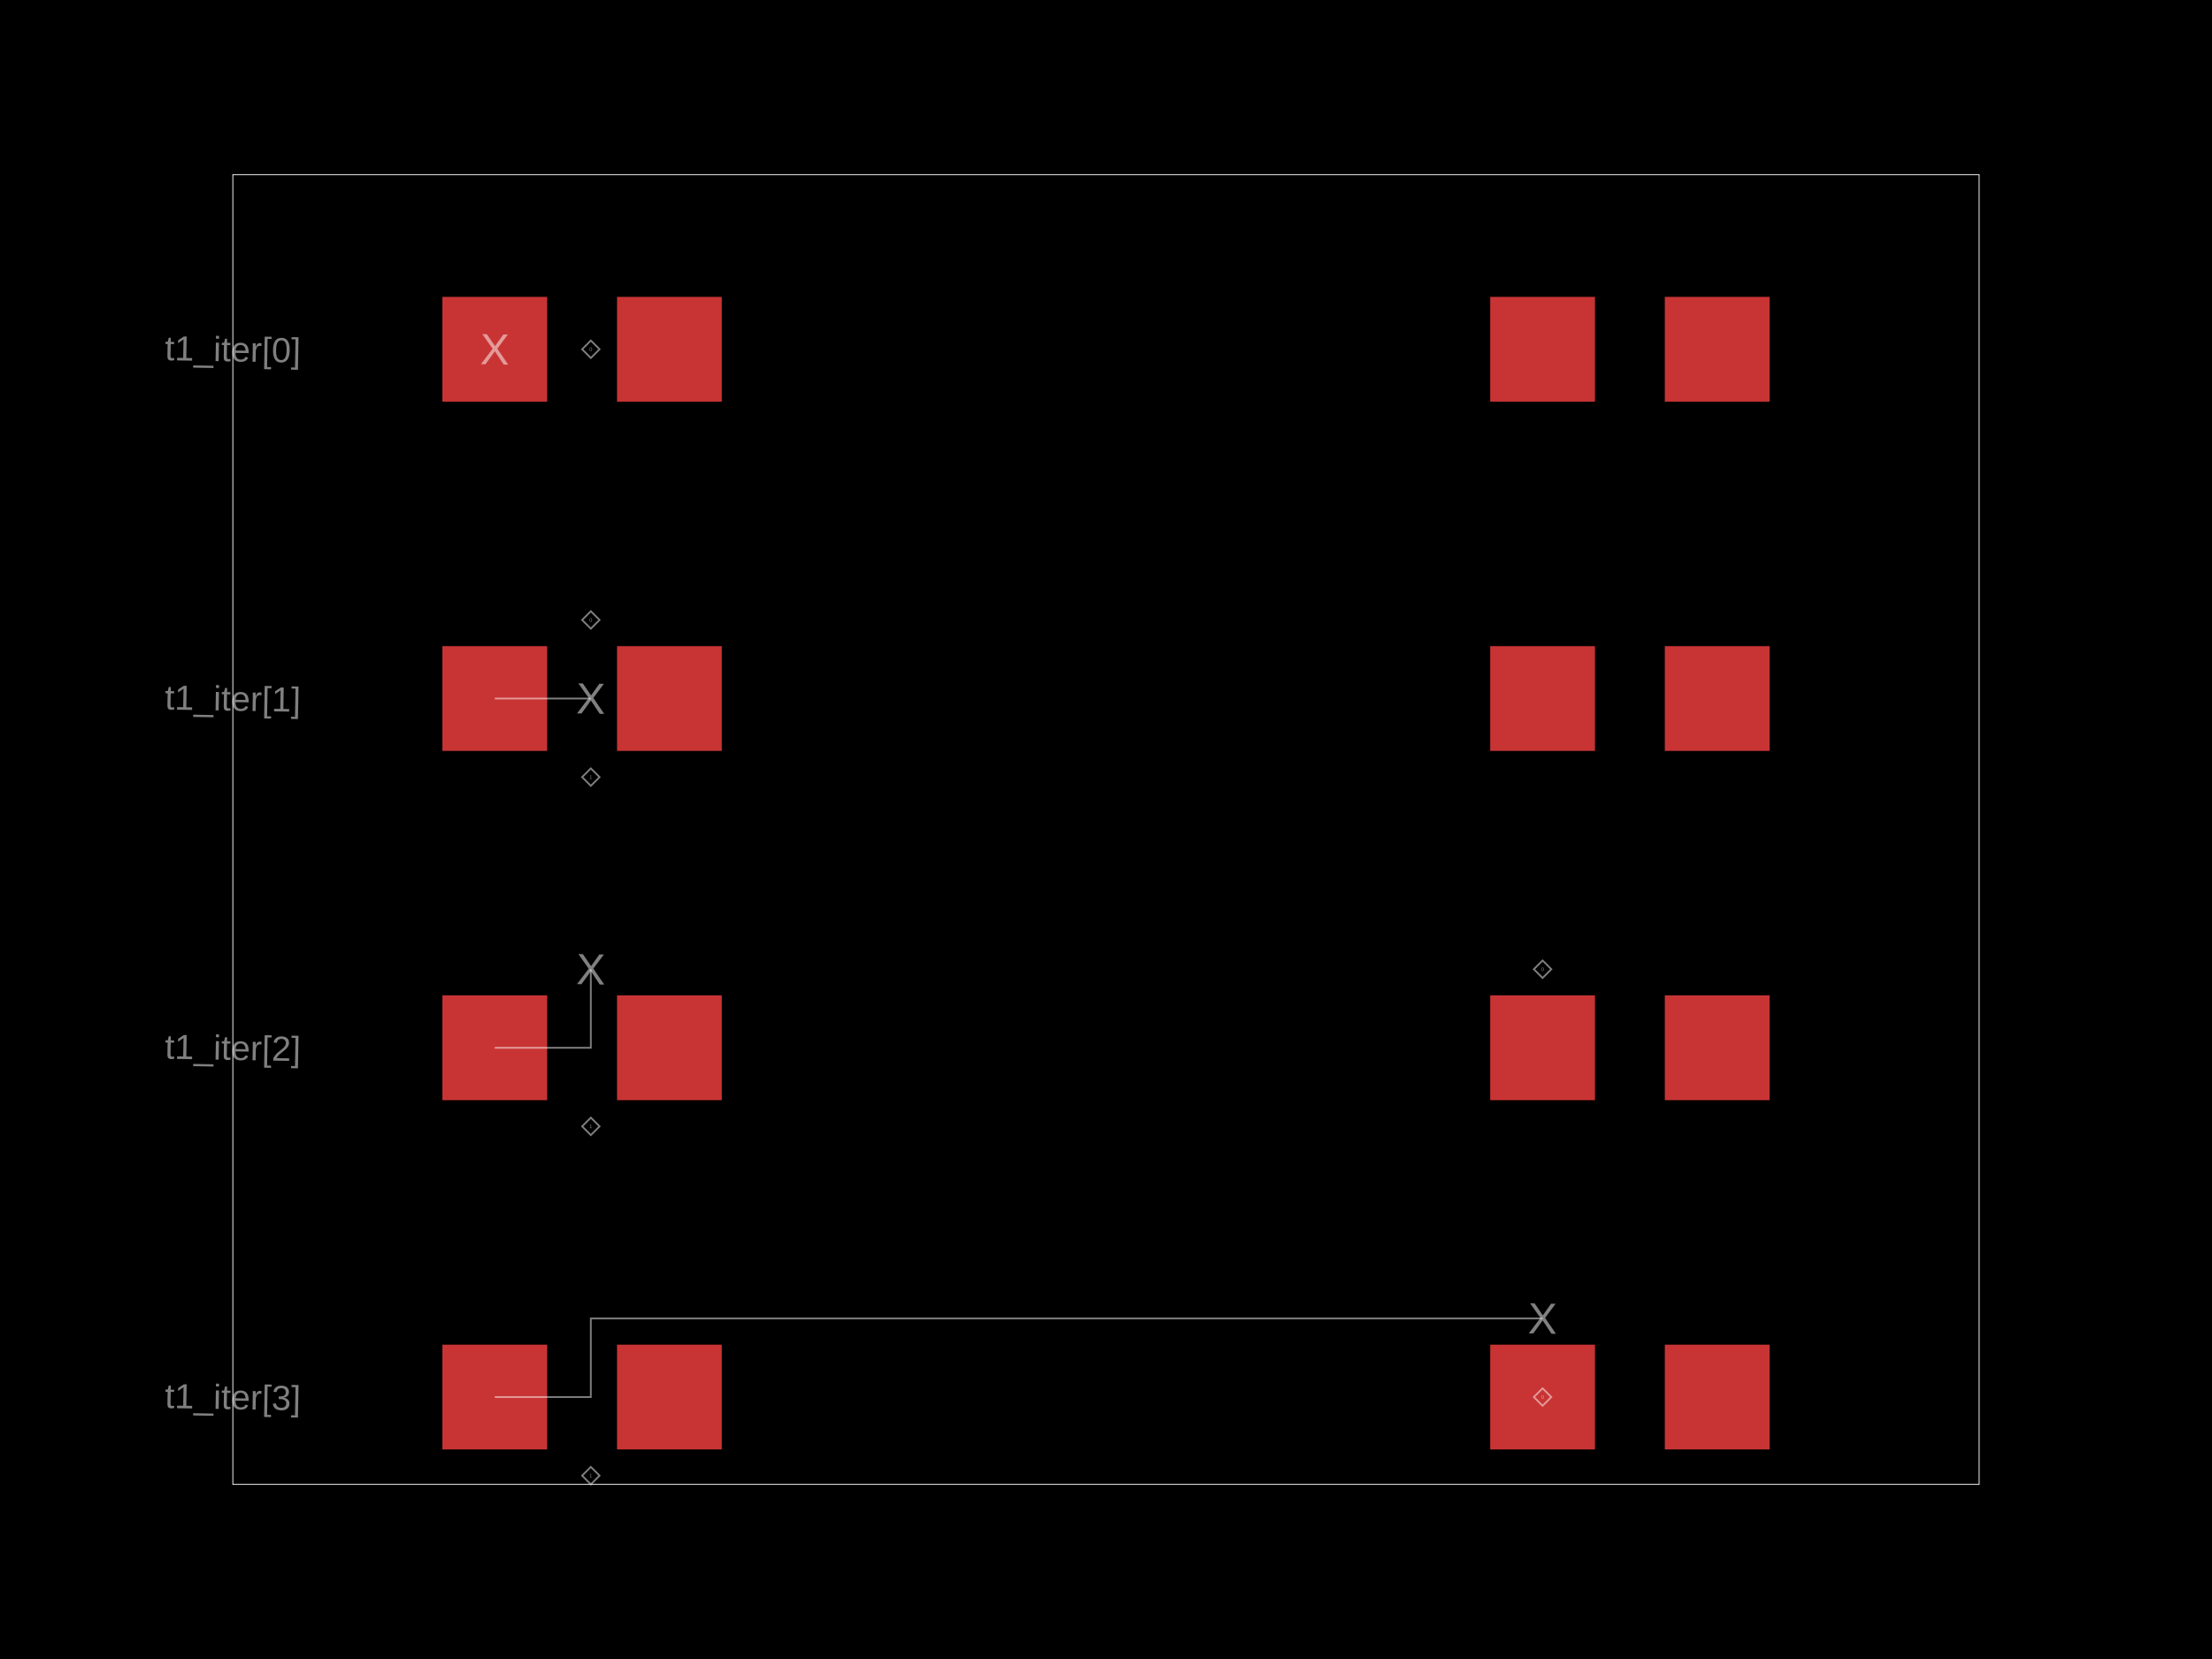
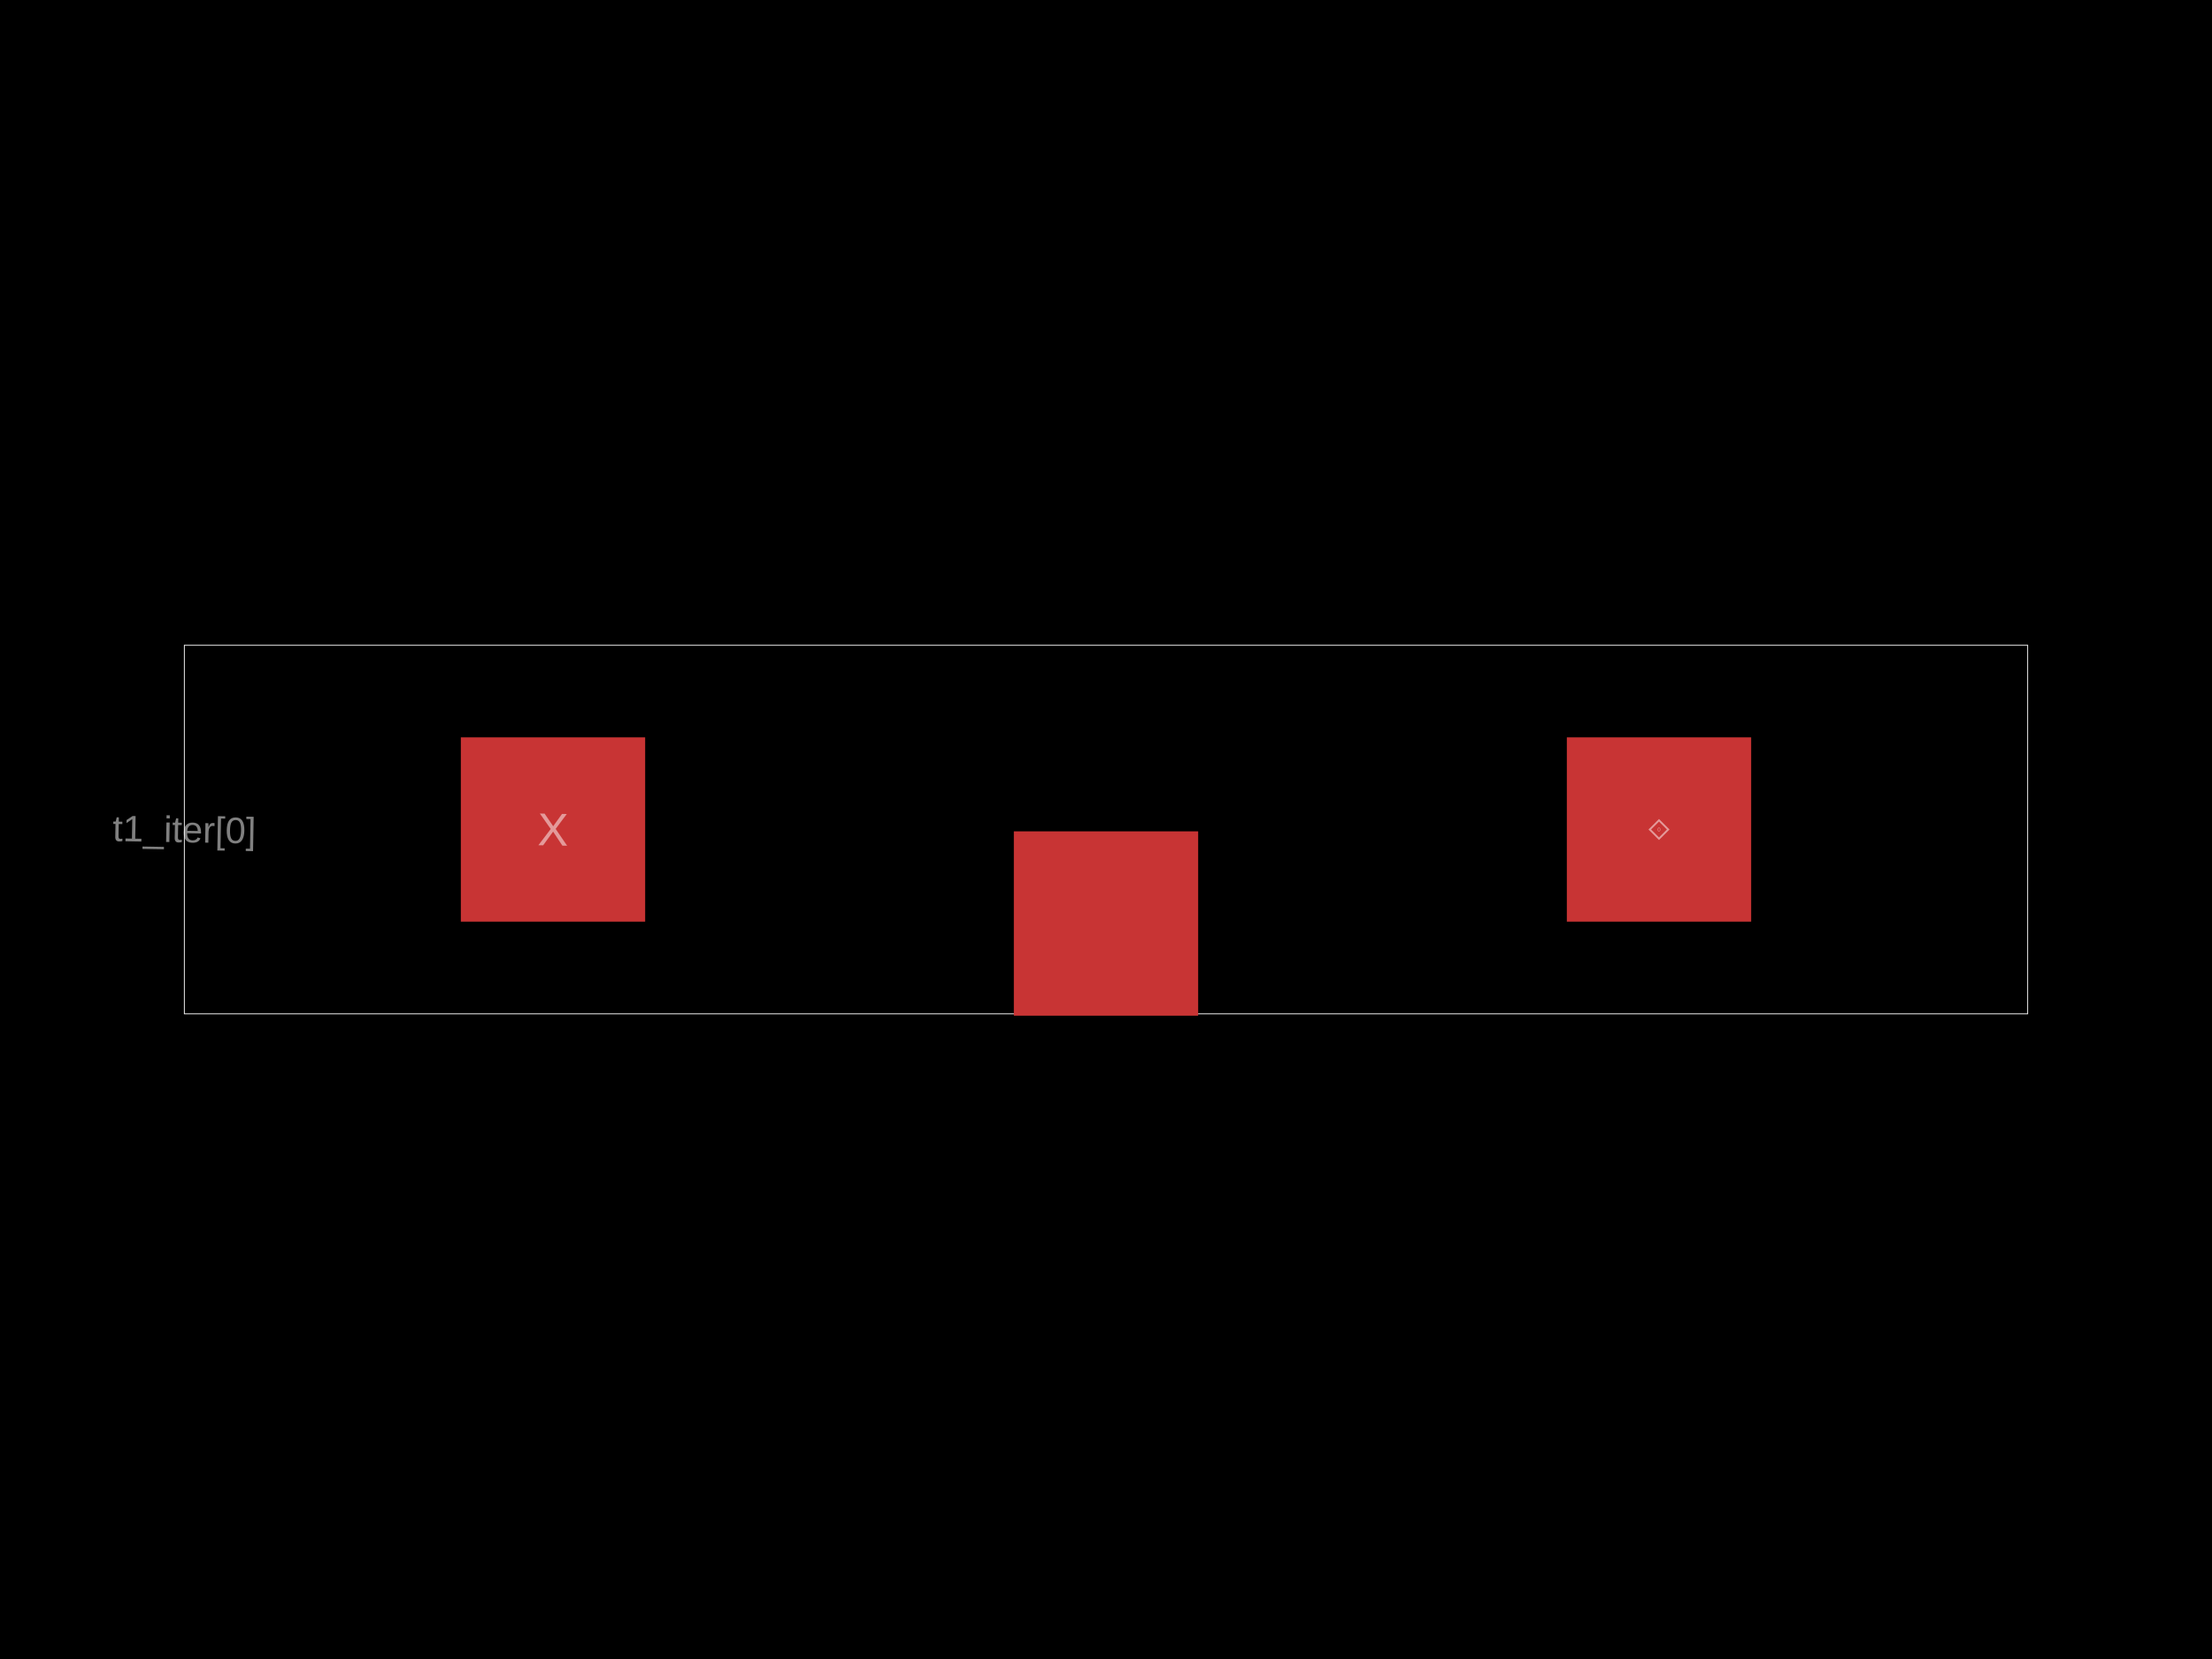
<svg xmlns="http://www.w3.org/2000/svg" width="800" height="600">
  <style>
              .pcb-board { fill: #000; }
              .pcb-trace { fill: none; }
              .pcb-hole-outer { fill: rgb(200, 52, 52); }
              .pcb-hole-inner { fill: rgb(255, 38, 226); }
              .pcb-pad { }
              .pcb-boundary { fill: none; stroke: #fff; stroke-width: 0.3; }
              .pcb-silkscreen { fill: none; }
              .pcb-silkscreen-top { stroke: #f2eda1; }
              .pcb-silkscreen-bottom { stroke: #f2eda1; }
              .pcb-silkscreen-text { fill: #f2eda1; }
            </style>
  <rect class="pcb-board" x="0" y="0" width="800" height="600" />
-   <rect class="pcb-boundary" x="84.211" y="63.158" width="631.579" height="473.684" />
-   <g transform="translate(210.5263, 126.3158) rotate(0) scale(1, -1)">
-     <rect class="pcb-component" x="-50.526" y="-18.947" width="101.053" height="37.895" />
-     <rect class="pcb-component-outline" x="-50.526" y="-18.947" width="101.053" height="37.895" />
+   <rect class="pcb-boundary" x="66.667" y="233.333" width="666.667" height="133.333" />
+   <g transform="translate(200, 300) rotate(0) scale(1, -1)">
+     <rect class="pcb-component" x="0" y="0" width="0" height="0" />
+     <rect class="pcb-component-outline" x="0" y="0" width="0" height="0" />
  </g>
-   <g transform="translate(589.4737, 126.3158) rotate(0) scale(1, -1)">
-     <rect class="pcb-component" x="-50.526" y="-18.947" width="101.053" height="37.895" />
-     <rect class="pcb-component-outline" x="-50.526" y="-18.947" width="101.053" height="37.895" />
+   <g transform="translate(600, 300) rotate(0) scale(1, -1)">
+     <rect class="pcb-component" x="0" y="0" width="0" height="0" />
+     <rect class="pcb-component-outline" x="0" y="0" width="0" height="0" />
  </g>
-   <g transform="translate(210.5263, 252.6316) rotate(0) scale(1, -1)">
-     <rect class="pcb-component" x="-50.526" y="-18.947" width="101.053" height="37.895" />
-     <rect class="pcb-component-outline" x="-50.526" y="-18.947" width="101.053" height="37.895" />
+   <g transform="translate(400, 334) rotate(0) scale(1, -1)">
+     <rect class="pcb-component" x="0" y="0" width="0" height="0" />
+     <rect class="pcb-component-outline" x="0" y="0" width="0" height="0" />
  </g>
-   <g transform="translate(589.4737, 252.6316) rotate(0) scale(1, -1)">
-     <rect class="pcb-component" x="-50.526" y="-18.947" width="101.053" height="37.895" />
-     <rect class="pcb-component-outline" x="-50.526" y="-18.947" width="101.053" height="37.895" />
-   </g>
-   <g transform="translate(210.5263, 378.9474) rotate(0) scale(1, -1)">
-     <rect class="pcb-component" x="-50.526" y="-18.947" width="101.053" height="37.895" />
-     <rect class="pcb-component-outline" x="-50.526" y="-18.947" width="101.053" height="37.895" />
-   </g>
-   <g transform="translate(589.4737, 378.9474) rotate(0) scale(1, -1)">
-     <rect class="pcb-component" x="-50.526" y="-18.947" width="101.053" height="37.895" />
-     <rect class="pcb-component-outline" x="-50.526" y="-18.947" width="101.053" height="37.895" />
-   </g>
-   <g transform="translate(210.5263, 505.2632) rotate(0) scale(1, -1)">
-     <rect class="pcb-component" x="-50.526" y="-18.947" width="101.053" height="37.895" />
-     <rect class="pcb-component-outline" x="-50.526" y="-18.947" width="101.053" height="37.895" />
-   </g>
-   <g transform="translate(589.4737, 505.2632) rotate(0) scale(1, -1)">
-     <rect class="pcb-component" x="-50.526" y="-18.947" width="101.053" height="37.895" />
-     <rect class="pcb-component-outline" x="-50.526" y="-18.947" width="101.053" height="37.895" />
-   </g>
-   <rect class="pcb-pad" fill="rgb(200, 52, 52)" x="160" y="107.368" width="37.895" height="37.895" />
-   <rect class="pcb-pad" fill="rgb(200, 52, 52)" x="223.158" y="107.368" width="37.895" height="37.895" />
-   <rect class="pcb-pad" fill="rgb(200, 52, 52)" x="538.947" y="107.368" width="37.895" height="37.895" />
-   <rect class="pcb-pad" fill="rgb(200, 52, 52)" x="602.105" y="107.368" width="37.895" height="37.895" />
-   <rect class="pcb-pad" fill="rgb(200, 52, 52)" x="160" y="233.684" width="37.895" height="37.895" />
-   <rect class="pcb-pad" fill="rgb(200, 52, 52)" x="223.158" y="233.684" width="37.895" height="37.895" />
-   <rect class="pcb-pad" fill="rgb(200, 52, 52)" x="538.947" y="233.684" width="37.895" height="37.895" />
-   <rect class="pcb-pad" fill="rgb(200, 52, 52)" x="602.105" y="233.684" width="37.895" height="37.895" />
-   <rect class="pcb-pad" fill="rgb(200, 52, 52)" x="160" y="360" width="37.895" height="37.895" />
-   <rect class="pcb-pad" fill="rgb(200, 52, 52)" x="223.158" y="360" width="37.895" height="37.895" />
-   <rect class="pcb-pad" fill="rgb(200, 52, 52)" x="538.947" y="360" width="37.895" height="37.895" />
-   <rect class="pcb-pad" fill="rgb(200, 52, 52)" x="602.105" y="360" width="37.895" height="37.895" />
-   <rect class="pcb-pad" fill="rgb(200, 52, 52)" x="160" y="486.316" width="37.895" height="37.895" />
-   <rect class="pcb-pad" fill="rgb(200, 52, 52)" x="223.158" y="486.316" width="37.895" height="37.895" />
-   <rect class="pcb-pad" fill="rgb(200, 52, 52)" x="538.947" y="486.316" width="37.895" height="37.895" />
-   <rect class="pcb-pad" fill="rgb(200, 52, 52)" x="602.105" y="486.316" width="37.895" height="37.895" />
-   <path class="pcb-fabrication-note-path" stroke="rgba(255,255,255,0.5)" fill="none" d="M 213.684 123.158 L 216.842 126.316 L 213.684 129.474 L 210.526 126.316 Z" stroke-width="0.632" data-pcb-component-id="" data-pcb-fabrication-note-path-id="note_path_-2.9499999999999997_0" />
-   <path class="pcb-fabrication-note-path" stroke="rgba(255,255,255,0.5)" fill="none" d="M 213.684 221.053 L 216.842 224.211 L 213.684 227.368 L 210.526 224.211 Z" stroke-width="0.632" data-pcb-component-id="" data-pcb-fabrication-note-path-id="note_path_-2.9499999999999997_0.45000000000000007" />
-   <path class="pcb-fabrication-note-path" stroke="rgba(255,255,255,0.5)" fill="none" d="M 213.684 277.895 L 216.842 281.053 L 213.684 284.211 L 210.526 281.053 Z" stroke-width="0.632" data-pcb-component-id="" data-pcb-fabrication-note-path-id="note_path_-2.9499999999999997_-0.45000000000000007" />
-   <path class="pcb-fabrication-note-path" stroke="rgba(255,255,255,0.5)" fill="none" d="M 178.947 252.632 L 213.684 252.632" stroke-width="0.632" data-pcb-component-id="" data-pcb-fabrication-note-path-id="note_path_-2.9499999999999997_0" />
-   <path class="pcb-fabrication-note-path" stroke="rgba(255,255,255,0.5)" fill="none" d="M 557.895 347.368 L 561.053 350.526 L 557.895 353.684 L 554.737 350.526 Z" stroke-width="0.632" data-pcb-component-id="" data-pcb-fabrication-note-path-id="note_path_2.4999999999999996_0.45000000000000007" />
-   <path class="pcb-fabrication-note-path" stroke="rgba(255,255,255,0.5)" fill="none" d="M 213.684 404.211 L 216.842 407.368 L 213.684 410.526 L 210.526 407.368 Z" stroke-width="0.632" data-pcb-component-id="" data-pcb-fabrication-note-path-id="note_path_-2.9499999999999997_-0.45000000000000007" />
-   <path class="pcb-fabrication-note-path" stroke="rgba(255,255,255,0.5)" fill="none" d="M 178.947 378.947 L 213.684 378.947 L 213.684 350.526" stroke-width="0.632" data-pcb-component-id="" data-pcb-fabrication-note-path-id="note_path_-2.9499999999999997_0.45000000000000007" />
-   <path class="pcb-fabrication-note-path" stroke="rgba(255,255,255,0.5)" fill="none" d="M 557.895 502.105 L 561.053 505.263 L 557.895 508.421 L 554.737 505.263 Z" stroke-width="0.632" data-pcb-component-id="" data-pcb-fabrication-note-path-id="note_path_2.4999999999999996_0" />
-   <path class="pcb-fabrication-note-path" stroke="rgba(255,255,255,0.5)" fill="none" d="M 213.684 530.526 L 216.842 533.684 L 213.684 536.842 L 210.526 533.684 Z" stroke-width="0.632" data-pcb-component-id="" data-pcb-fabrication-note-path-id="note_path_-2.9499999999999997_-0.45000000000000007" />
-   <path class="pcb-fabrication-note-path" stroke="rgba(255,255,255,0.5)" fill="none" d="M 178.947 505.263 L 213.684 505.263 L 213.684 476.842 L 557.895 476.842" stroke-width="0.632" data-pcb-component-id="" data-pcb-fabrication-note-path-id="note_path_2.4999999999999996_0.45000000000000007" />
-   <text x="0" y="0" font-family="Arial, sans-serif" font-size="15.789" text-anchor="middle" dominant-baseline="central" transform="matrix(0.9998477,0.01745241,-0.01745241,0.9998477,178.9474,126.3158)" class="pcb-fabrication-note-text" fill="rgba(255,255,255,0.5)">X</text>
-   <text x="0" y="0" font-family="Arial, sans-serif" font-size="1.895" text-anchor="middle" dominant-baseline="central" transform="matrix(0.9998477,0.01745241,-0.01745241,0.9998477,213.6842,126.3158)" class="pcb-fabrication-note-text" fill="rgba(255,255,255,0.5)">0</text>
-   <text x="0" y="0" font-family="Arial, sans-serif" font-size="12.632" text-anchor="middle" dominant-baseline="central" transform="matrix(0.9998477,0.01745241,-0.01745241,0.9998477,84.21053,126.3158)" class="pcb-fabrication-note-text" fill="rgba(255,255,255,0.5)">t1_iter[0]</text>
-   <text x="0" y="0" font-family="Arial, sans-serif" font-size="15.789" text-anchor="middle" dominant-baseline="central" transform="matrix(0.9998477,0.01745241,-0.01745241,0.9998477,213.6842,252.6316)" class="pcb-fabrication-note-text" fill="rgba(255,255,255,0.5)">X</text>
-   <text x="0" y="0" font-family="Arial, sans-serif" font-size="1.895" text-anchor="middle" dominant-baseline="central" transform="matrix(0.9998477,0.01745241,-0.01745241,0.9998477,213.6842,224.2105)" class="pcb-fabrication-note-text" fill="rgba(255,255,255,0.5)">0</text>
-   <text x="0" y="0" font-family="Arial, sans-serif" font-size="1.895" text-anchor="middle" dominant-baseline="central" transform="matrix(0.9998477,0.01745241,-0.01745241,0.9998477,213.6842,281.0526)" class="pcb-fabrication-note-text" fill="rgba(255,255,255,0.5)">1</text>
-   <text x="0" y="0" font-family="Arial, sans-serif" font-size="12.632" text-anchor="middle" dominant-baseline="central" transform="matrix(0.9998477,0.01745241,-0.01745241,0.9998477,84.21053,252.6316)" class="pcb-fabrication-note-text" fill="rgba(255,255,255,0.5)">t1_iter[1]</text>
-   <text x="0" y="0" font-family="Arial, sans-serif" font-size="15.789" text-anchor="middle" dominant-baseline="central" transform="matrix(0.9998477,0.01745241,-0.01745241,0.9998477,213.6842,350.5263)" class="pcb-fabrication-note-text" fill="rgba(255,255,255,0.5)">X</text>
-   <text x="0" y="0" font-family="Arial, sans-serif" font-size="1.895" text-anchor="middle" dominant-baseline="central" transform="matrix(0.9998477,0.01745241,-0.01745241,0.9998477,557.8947,350.5263)" class="pcb-fabrication-note-text" fill="rgba(255,255,255,0.5)">0</text>
-   <text x="0" y="0" font-family="Arial, sans-serif" font-size="1.895" text-anchor="middle" dominant-baseline="central" transform="matrix(0.9998477,0.01745241,-0.01745241,0.9998477,213.6842,407.3684)" class="pcb-fabrication-note-text" fill="rgba(255,255,255,0.5)">1</text>
-   <text x="0" y="0" font-family="Arial, sans-serif" font-size="12.632" text-anchor="middle" dominant-baseline="central" transform="matrix(0.9998477,0.01745241,-0.01745241,0.9998477,84.21053,378.9474)" class="pcb-fabrication-note-text" fill="rgba(255,255,255,0.5)">t1_iter[2]</text>
-   <text x="0" y="0" font-family="Arial, sans-serif" font-size="15.789" text-anchor="middle" dominant-baseline="central" transform="matrix(0.9998477,0.01745241,-0.01745241,0.9998477,557.8947,476.8421)" class="pcb-fabrication-note-text" fill="rgba(255,255,255,0.5)">X</text>
-   <text x="0" y="0" font-family="Arial, sans-serif" font-size="1.895" text-anchor="middle" dominant-baseline="central" transform="matrix(0.9998477,0.01745241,-0.01745241,0.9998477,557.8947,505.2632)" class="pcb-fabrication-note-text" fill="rgba(255,255,255,0.5)">0</text>
-   <text x="0" y="0" font-family="Arial, sans-serif" font-size="1.895" text-anchor="middle" dominant-baseline="central" transform="matrix(0.9998477,0.01745241,-0.01745241,0.9998477,213.6842,533.6842)" class="pcb-fabrication-note-text" fill="rgba(255,255,255,0.5)">1</text>
-   <text x="0" y="0" font-family="Arial, sans-serif" font-size="12.632" text-anchor="middle" dominant-baseline="central" transform="matrix(0.9998477,0.01745241,-0.01745241,0.9998477,84.21053,505.2632)" class="pcb-fabrication-note-text" fill="rgba(255,255,255,0.5)">t1_iter[3]</text>
+   <rect class="pcb-pad" fill="rgb(200, 52, 52)" x="166.667" y="266.667" width="66.667" height="66.667" />
+   <rect class="pcb-pad" fill="rgb(200, 52, 52)" x="566.667" y="266.667" width="66.667" height="66.667" />
+   <rect class="pcb-pad" fill="rgb(200, 52, 52)" x="366.667" y="300.667" width="66.667" height="66.667" />
+   <path class="pcb-fabrication-note-path" stroke="rgba(255,255,255,0.5)" fill="none" d="M 600 296.667 L 603.333 300 L 600 303.333 L 596.667 300 Z" stroke-width="0.667" data-pcb-component-id="" data-pcb-fabrication-note-path-id="note_path_3_0" />
+   <text x="0" y="0" font-family="Arial, sans-serif" font-size="16.667" text-anchor="middle" dominant-baseline="central" transform="matrix(0.9998477,0.01745241,-0.01745241,0.9998477,200,300)" class="pcb-fabrication-note-text" fill="rgba(255,255,255,0.5)">X</text>
+   <text x="0" y="0" font-family="Arial, sans-serif" font-size="2" text-anchor="middle" dominant-baseline="central" transform="matrix(0.9998477,0.01745241,-0.01745241,0.9998477,600,300)" class="pcb-fabrication-note-text" fill="rgba(255,255,255,0.5)">0</text>
+   <text x="0" y="0" font-family="Arial, sans-serif" font-size="13.333" text-anchor="middle" dominant-baseline="central" transform="matrix(0.9998477,0.01745241,-0.01745241,0.9998477,66.66667,300)" class="pcb-fabrication-note-text" fill="rgba(255,255,255,0.5)">t1_iter[0]</text>
</svg>
